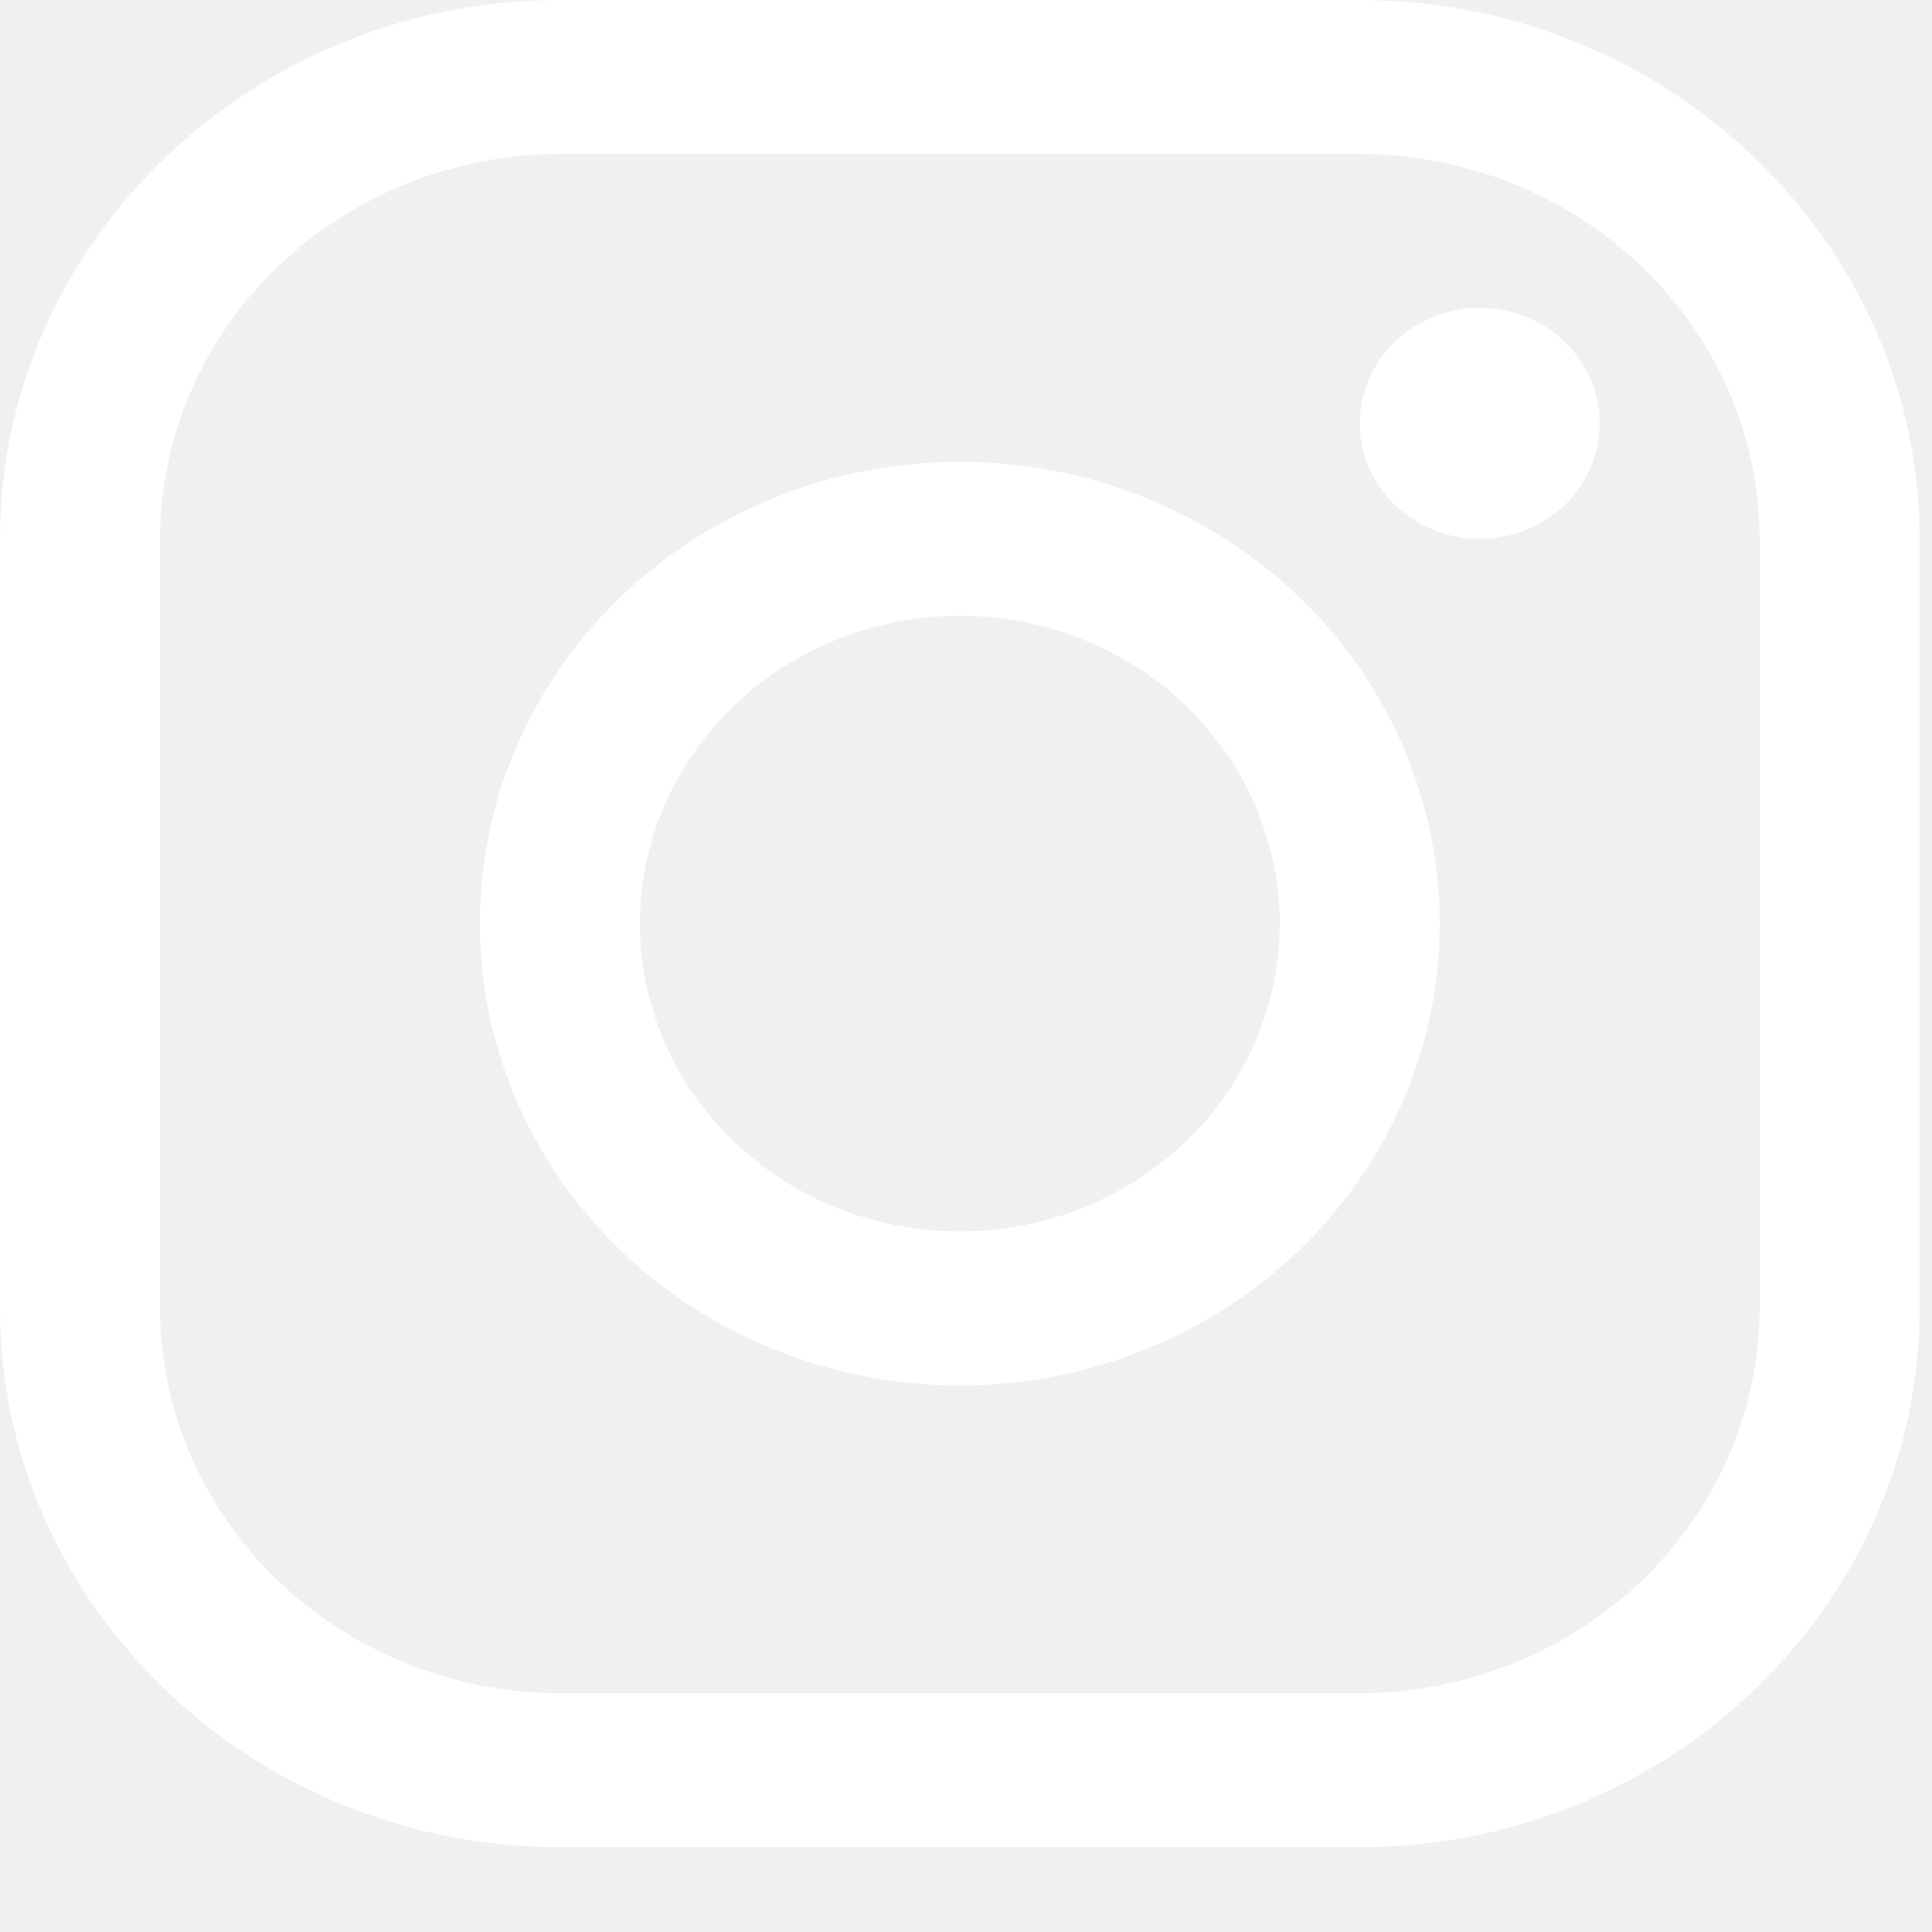
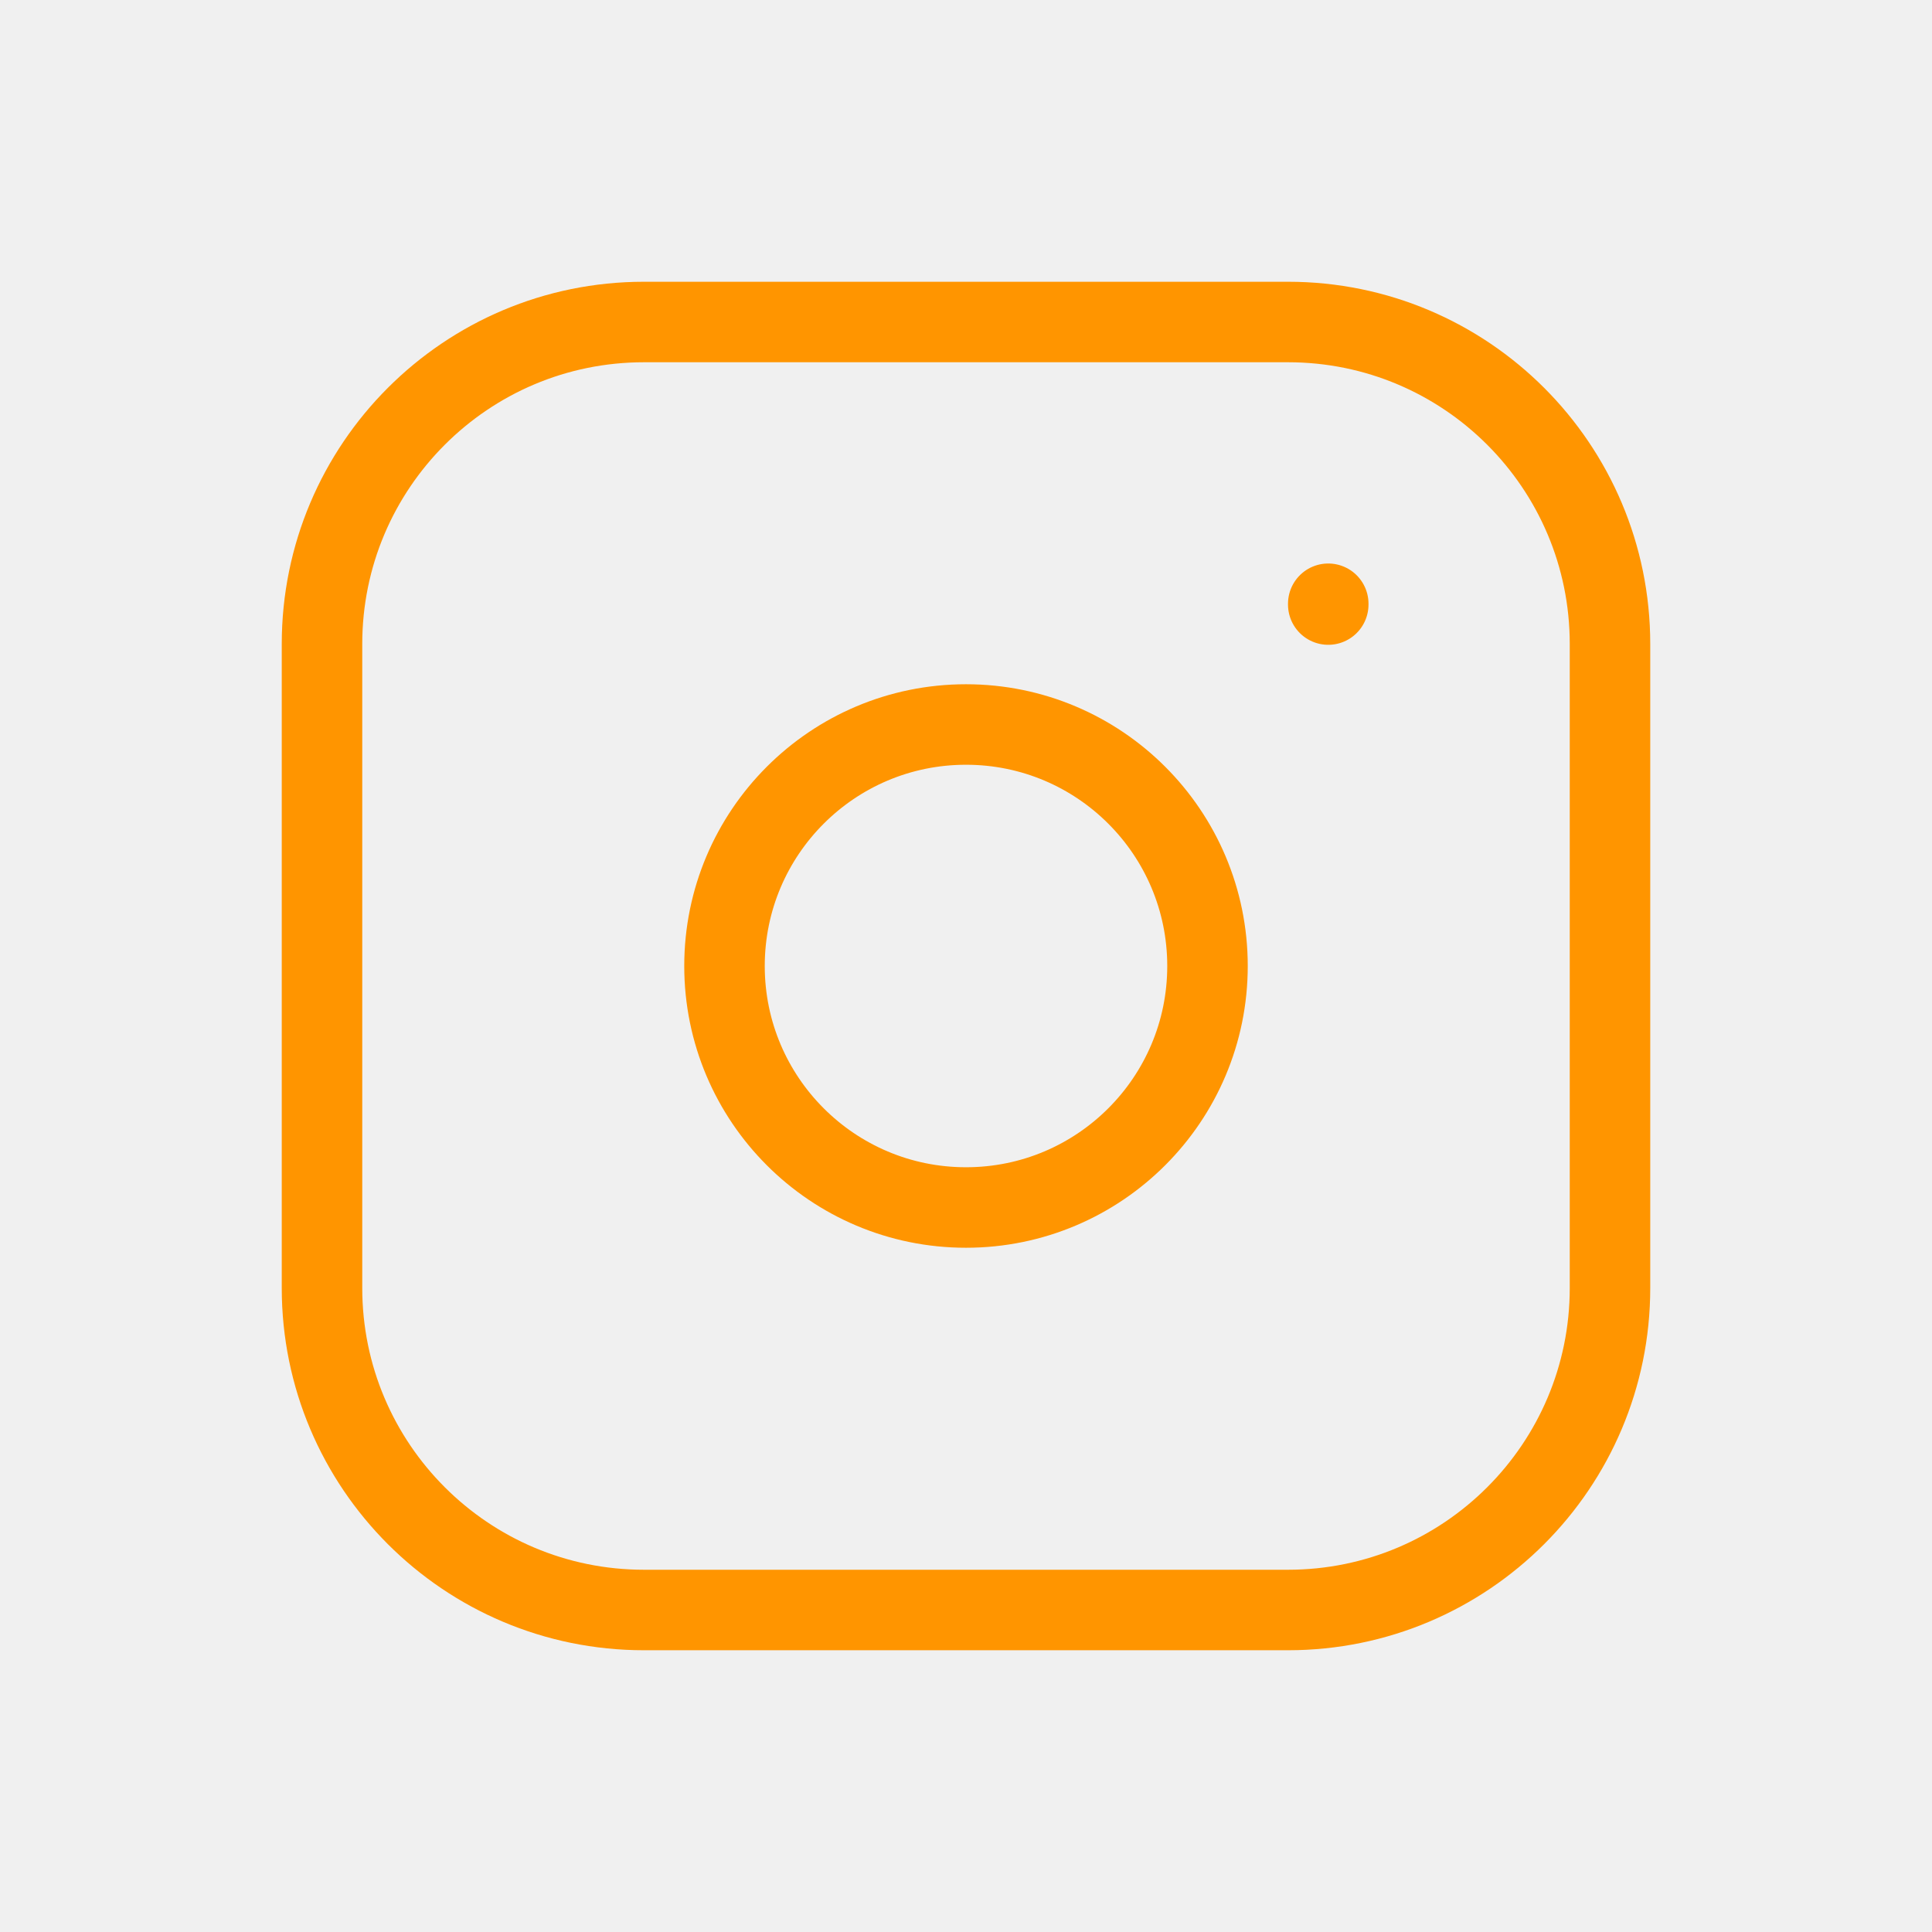
- <svg xmlns="http://www.w3.org/2000/svg" width="20" height="20" viewBox="0 0 20 20" fill="none">
-   <path d="M14.076 1.593C15.173 1.597 16.224 2.017 17 2.764C17.776 3.51 18.213 4.522 18.216 5.578V13.545C18.213 14.601 17.776 15.612 17 16.359C16.224 17.105 15.173 17.526 14.076 17.529H5.796C4.699 17.526 3.648 17.105 2.872 16.359C2.096 15.612 1.659 14.601 1.656 13.545V5.578C1.659 4.522 2.096 3.51 2.872 2.764C3.648 2.017 4.699 1.597 5.796 1.593H14.076ZM14.076 0H5.796C2.608 0 0 2.51 0 5.578V13.545C0 16.613 2.608 19.122 5.796 19.122H14.076C17.264 19.122 19.872 16.613 19.872 13.545V5.578C19.872 2.51 17.264 0 14.076 0Z" fill="white" />
-   <path d="M15.318 5.578C15.072 5.578 14.832 5.508 14.628 5.376C14.424 5.245 14.264 5.058 14.171 4.84C14.076 4.621 14.052 4.381 14.1 4.149C14.148 3.917 14.266 3.705 14.44 3.537C14.613 3.37 14.835 3.256 15.076 3.21C15.316 3.164 15.566 3.188 15.793 3.278C16.02 3.369 16.214 3.522 16.351 3.719C16.487 3.915 16.56 4.146 16.56 4.383C16.56 4.54 16.528 4.695 16.466 4.84C16.404 4.985 16.312 5.117 16.197 5.228C16.081 5.339 15.944 5.427 15.794 5.487C15.643 5.547 15.481 5.578 15.318 5.578ZM9.936 6.374C10.591 6.374 11.232 6.561 11.776 6.911C12.321 7.261 12.745 7.759 12.996 8.342C13.247 8.924 13.312 9.565 13.185 10.183C13.057 10.801 12.741 11.369 12.278 11.815C11.815 12.261 11.225 12.564 10.582 12.687C9.94 12.81 9.274 12.747 8.669 12.506C8.063 12.265 7.546 11.856 7.182 11.332C6.818 10.808 6.624 10.192 6.624 9.561C6.625 8.716 6.974 7.906 7.595 7.309C8.216 6.711 9.058 6.375 9.936 6.374ZM9.936 4.781C8.953 4.781 7.993 5.061 7.176 5.586C6.359 6.112 5.722 6.858 5.346 7.732C4.97 8.605 4.872 9.567 5.063 10.494C5.255 11.421 5.728 12.273 6.423 12.942C7.118 13.61 8.003 14.066 8.967 14.25C9.931 14.435 10.929 14.34 11.837 13.978C12.745 13.616 13.521 13.004 14.067 12.217C14.613 11.431 14.904 10.507 14.904 9.561C14.904 8.293 14.381 7.077 13.449 6.181C12.517 5.284 11.254 4.781 9.936 4.781Z" fill="white" />
+ <svg xmlns="http://www.w3.org/2000/svg" width="32" height="32" viewBox="0 0 24 24" fill="none" stroke="#ff9500" stroke-width="1" stroke-linecap="round" stroke-linejoin="round">
+   <path d="M4 4m0 4a4 4 0 0 1 4 -4h8a4 4 0 0 1 4 4v8a4 4 0 0 1 -4 4h-8a4 4 0 0 1 -4 -4z" />
+   <path d="M12 12m-3 0a3 3 0 1 0 6 0a3 3 0 1 0 -6 0" />
+   <path d="M16.5 7.5l0 .01" />
</svg>
